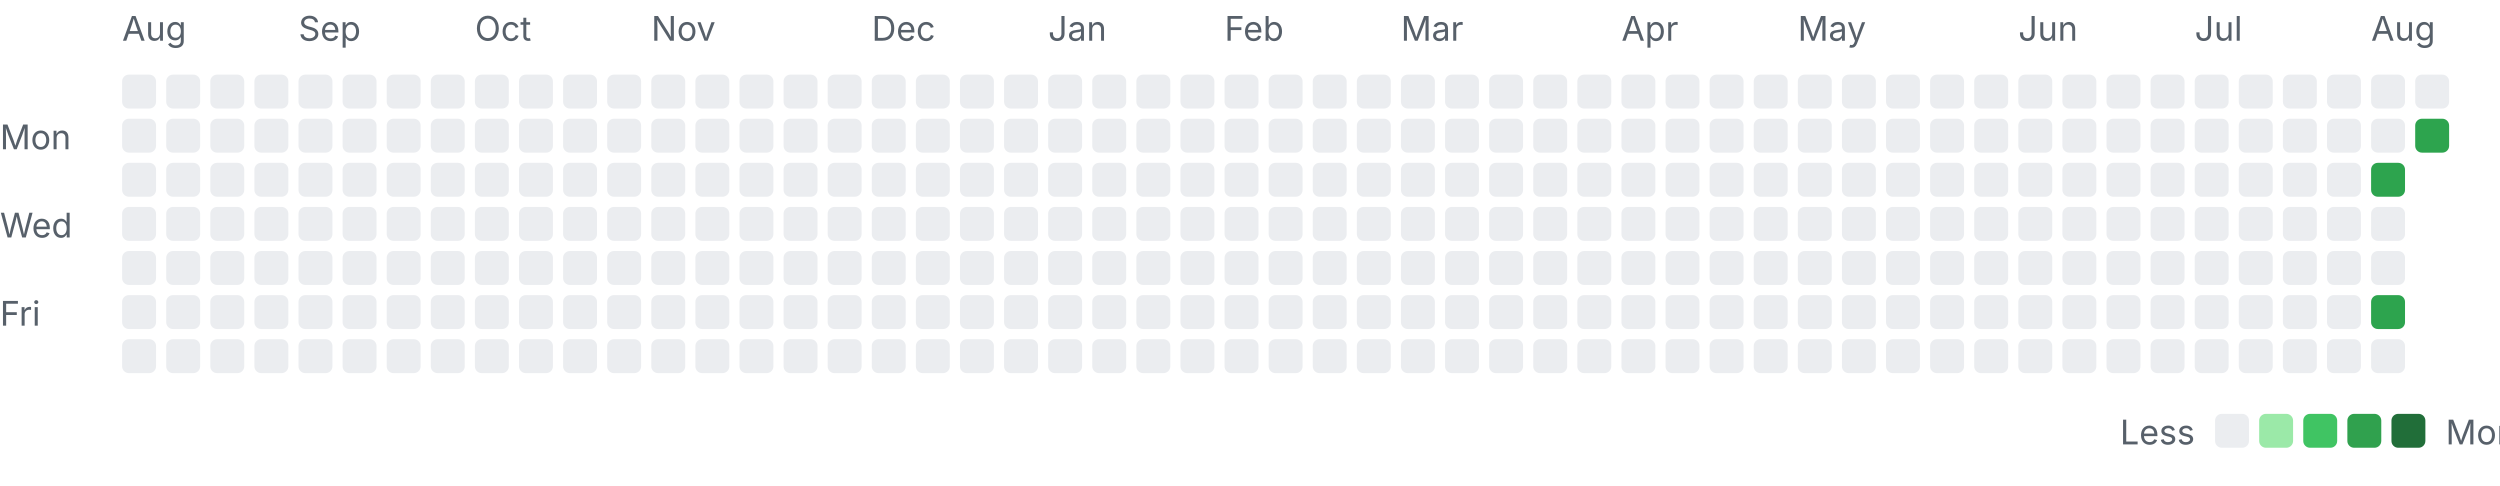
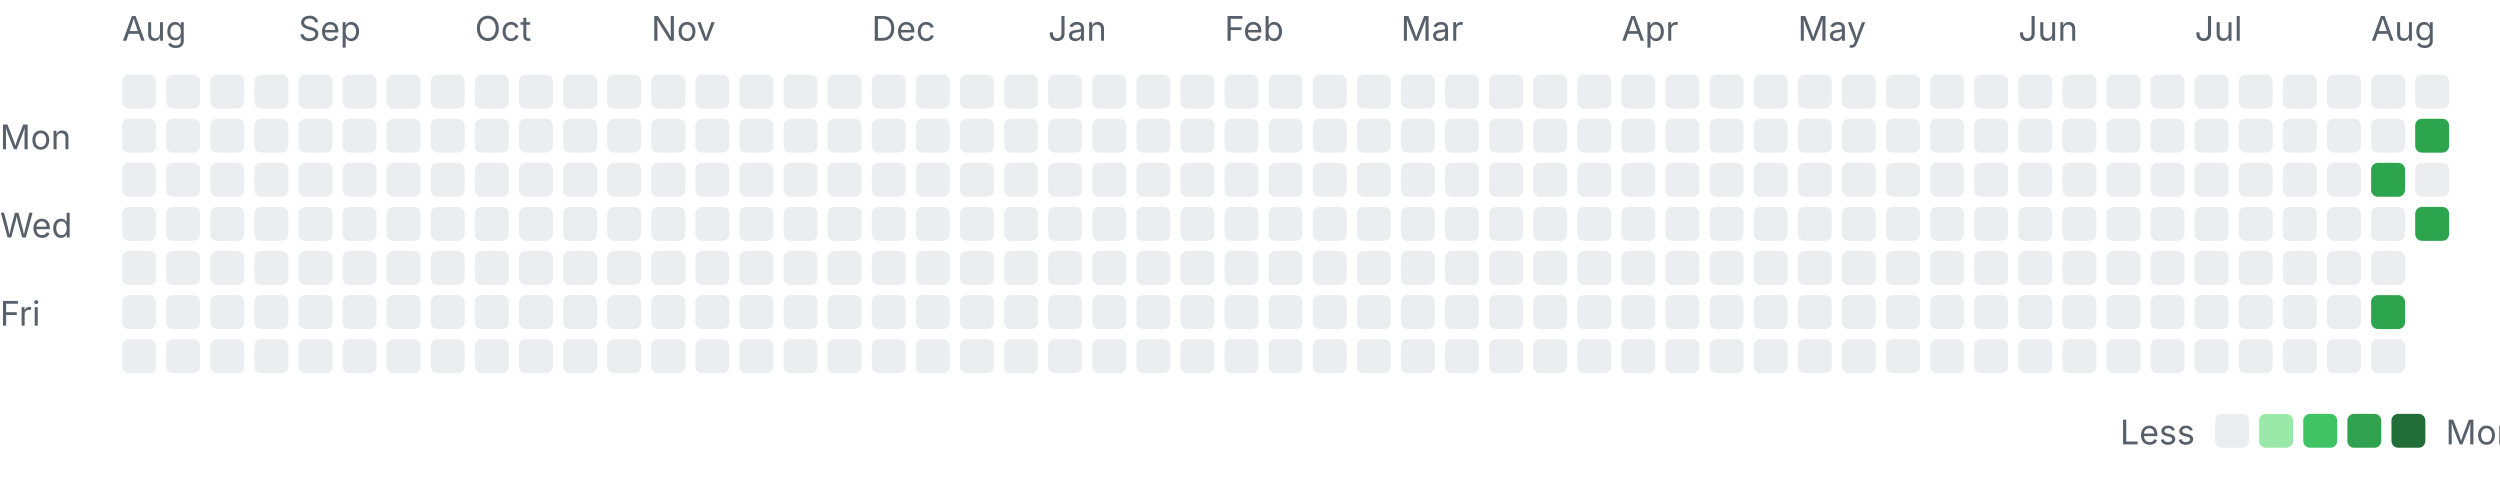
<svg xmlns="http://www.w3.org/2000/svg" viewBox="0 0 737 143" width="737" height="143" role="img" aria-label="Repository activity heatmap">
  <text x="36" y="12" font-size="10" fill="#57606a" font-family="-apple-system,BlinkMacSystemFont,Segoe UI,sans-serif">Aug</text>
  <text x="88" y="12" font-size="10" fill="#57606a" font-family="-apple-system,BlinkMacSystemFont,Segoe UI,sans-serif">Sep</text>
  <text x="140" y="12" font-size="10" fill="#57606a" font-family="-apple-system,BlinkMacSystemFont,Segoe UI,sans-serif">Oct</text>
  <text x="192" y="12" font-size="10" fill="#57606a" font-family="-apple-system,BlinkMacSystemFont,Segoe UI,sans-serif">Nov</text>
  <text x="257" y="12" font-size="10" fill="#57606a" font-family="-apple-system,BlinkMacSystemFont,Segoe UI,sans-serif">Dec</text>
  <text x="309" y="12" font-size="10" fill="#57606a" font-family="-apple-system,BlinkMacSystemFont,Segoe UI,sans-serif">Jan</text>
  <text x="361" y="12" font-size="10" fill="#57606a" font-family="-apple-system,BlinkMacSystemFont,Segoe UI,sans-serif">Feb</text>
  <text x="413" y="12" font-size="10" fill="#57606a" font-family="-apple-system,BlinkMacSystemFont,Segoe UI,sans-serif">Mar</text>
  <text x="478" y="12" font-size="10" fill="#57606a" font-family="-apple-system,BlinkMacSystemFont,Segoe UI,sans-serif">Apr</text>
  <text x="530" y="12" font-size="10" fill="#57606a" font-family="-apple-system,BlinkMacSystemFont,Segoe UI,sans-serif">May</text>
  <text x="595" y="12" font-size="10" fill="#57606a" font-family="-apple-system,BlinkMacSystemFont,Segoe UI,sans-serif">Jun</text>
  <text x="647" y="12" font-size="10" fill="#57606a" font-family="-apple-system,BlinkMacSystemFont,Segoe UI,sans-serif">Jul</text>
  <text x="699" y="12" font-size="10" fill="#57606a" font-family="-apple-system,BlinkMacSystemFont,Segoe UI,sans-serif">Aug</text>
  <text x="0" y="44" font-size="10" fill="#57606a" font-family="-apple-system,BlinkMacSystemFont,Segoe UI,sans-serif">Mon</text>
  <text x="0" y="70" font-size="10" fill="#57606a" font-family="-apple-system,BlinkMacSystemFont,Segoe UI,sans-serif">Wed</text>
  <text x="0" y="96" font-size="10" fill="#57606a" font-family="-apple-system,BlinkMacSystemFont,Segoe UI,sans-serif">Fri</text>
  <text x="625" y="131" font-size="10" fill="#57606a" font-family="-apple-system,BlinkMacSystemFont,Segoe UI,sans-serif">Less</text>
  <rect x="653" y="122" width="10" height="10" rx="2" fill="#ebedf0" />
  <rect x="666" y="122" width="10" height="10" rx="2" fill="#9be9a8" />
  <rect x="679" y="122" width="10" height="10" rx="2" fill="#40c463" />
  <rect x="692" y="122" width="10" height="10" rx="2" fill="#30a14e" />
  <rect x="705" y="122" width="10" height="10" rx="2" fill="#216e39" />
  <text x="721" y="131" font-size="10" fill="#57606a" font-family="-apple-system,BlinkMacSystemFont,Segoe UI,sans-serif">More</text>
  <rect x="36" y="22" width="10" height="10" rx="2" fill="#ebedf0" />
  <rect x="36" y="35" width="10" height="10" rx="2" fill="#ebedf0" />
  <rect x="36" y="48" width="10" height="10" rx="2" fill="#ebedf0" />
  <rect x="36" y="61" width="10" height="10" rx="2" fill="#ebedf0" />
  <rect x="36" y="74" width="10" height="10" rx="2" fill="#ebedf0" />
  <rect x="36" y="87" width="10" height="10" rx="2" fill="#ebedf0" />
  <rect x="36" y="100" width="10" height="10" rx="2" fill="#ebedf0" />
  <rect x="49" y="22" width="10" height="10" rx="2" fill="#ebedf0" />
  <rect x="49" y="35" width="10" height="10" rx="2" fill="#ebedf0" />
  <rect x="49" y="48" width="10" height="10" rx="2" fill="#ebedf0" />
  <rect x="49" y="61" width="10" height="10" rx="2" fill="#ebedf0" />
  <rect x="49" y="74" width="10" height="10" rx="2" fill="#ebedf0" />
  <rect x="49" y="87" width="10" height="10" rx="2" fill="#ebedf0" />
  <rect x="49" y="100" width="10" height="10" rx="2" fill="#ebedf0" />
  <rect x="62" y="22" width="10" height="10" rx="2" fill="#ebedf0" />
  <rect x="62" y="35" width="10" height="10" rx="2" fill="#ebedf0" />
  <rect x="62" y="48" width="10" height="10" rx="2" fill="#ebedf0" />
  <rect x="62" y="61" width="10" height="10" rx="2" fill="#ebedf0" />
  <rect x="62" y="74" width="10" height="10" rx="2" fill="#ebedf0" />
  <rect x="62" y="87" width="10" height="10" rx="2" fill="#ebedf0" />
  <rect x="62" y="100" width="10" height="10" rx="2" fill="#ebedf0" />
  <rect x="75" y="22" width="10" height="10" rx="2" fill="#ebedf0" />
  <rect x="75" y="35" width="10" height="10" rx="2" fill="#ebedf0" />
  <rect x="75" y="48" width="10" height="10" rx="2" fill="#ebedf0" />
  <rect x="75" y="61" width="10" height="10" rx="2" fill="#ebedf0" />
  <rect x="75" y="74" width="10" height="10" rx="2" fill="#ebedf0" />
  <rect x="75" y="87" width="10" height="10" rx="2" fill="#ebedf0" />
  <rect x="75" y="100" width="10" height="10" rx="2" fill="#ebedf0" />
  <rect x="88" y="22" width="10" height="10" rx="2" fill="#ebedf0" />
  <rect x="88" y="35" width="10" height="10" rx="2" fill="#ebedf0" />
  <rect x="88" y="48" width="10" height="10" rx="2" fill="#ebedf0" />
  <rect x="88" y="61" width="10" height="10" rx="2" fill="#ebedf0" />
  <rect x="88" y="74" width="10" height="10" rx="2" fill="#ebedf0" />
  <rect x="88" y="87" width="10" height="10" rx="2" fill="#ebedf0" />
  <rect x="88" y="100" width="10" height="10" rx="2" fill="#ebedf0" />
  <rect x="101" y="22" width="10" height="10" rx="2" fill="#ebedf0" />
  <rect x="101" y="35" width="10" height="10" rx="2" fill="#ebedf0" />
  <rect x="101" y="48" width="10" height="10" rx="2" fill="#ebedf0" />
  <rect x="101" y="61" width="10" height="10" rx="2" fill="#ebedf0" />
  <rect x="101" y="74" width="10" height="10" rx="2" fill="#ebedf0" />
  <rect x="101" y="87" width="10" height="10" rx="2" fill="#ebedf0" />
  <rect x="101" y="100" width="10" height="10" rx="2" fill="#ebedf0" />
  <rect x="114" y="22" width="10" height="10" rx="2" fill="#ebedf0" />
  <rect x="114" y="35" width="10" height="10" rx="2" fill="#ebedf0" />
  <rect x="114" y="48" width="10" height="10" rx="2" fill="#ebedf0" />
  <rect x="114" y="61" width="10" height="10" rx="2" fill="#ebedf0" />
  <rect x="114" y="74" width="10" height="10" rx="2" fill="#ebedf0" />
  <rect x="114" y="87" width="10" height="10" rx="2" fill="#ebedf0" />
  <rect x="114" y="100" width="10" height="10" rx="2" fill="#ebedf0" />
  <rect x="127" y="22" width="10" height="10" rx="2" fill="#ebedf0" />
  <rect x="127" y="35" width="10" height="10" rx="2" fill="#ebedf0" />
  <rect x="127" y="48" width="10" height="10" rx="2" fill="#ebedf0" />
  <rect x="127" y="61" width="10" height="10" rx="2" fill="#ebedf0" />
  <rect x="127" y="74" width="10" height="10" rx="2" fill="#ebedf0" />
  <rect x="127" y="87" width="10" height="10" rx="2" fill="#ebedf0" />
  <rect x="127" y="100" width="10" height="10" rx="2" fill="#ebedf0" />
  <rect x="140" y="22" width="10" height="10" rx="2" fill="#ebedf0" />
  <rect x="140" y="35" width="10" height="10" rx="2" fill="#ebedf0" />
  <rect x="140" y="48" width="10" height="10" rx="2" fill="#ebedf0" />
  <rect x="140" y="61" width="10" height="10" rx="2" fill="#ebedf0" />
  <rect x="140" y="74" width="10" height="10" rx="2" fill="#ebedf0" />
  <rect x="140" y="87" width="10" height="10" rx="2" fill="#ebedf0" />
  <rect x="140" y="100" width="10" height="10" rx="2" fill="#ebedf0" />
  <rect x="153" y="22" width="10" height="10" rx="2" fill="#ebedf0" />
  <rect x="153" y="35" width="10" height="10" rx="2" fill="#ebedf0" />
  <rect x="153" y="48" width="10" height="10" rx="2" fill="#ebedf0" />
  <rect x="153" y="61" width="10" height="10" rx="2" fill="#ebedf0" />
  <rect x="153" y="74" width="10" height="10" rx="2" fill="#ebedf0" />
  <rect x="153" y="87" width="10" height="10" rx="2" fill="#ebedf0" />
  <rect x="153" y="100" width="10" height="10" rx="2" fill="#ebedf0" />
  <rect x="166" y="22" width="10" height="10" rx="2" fill="#ebedf0" />
  <rect x="166" y="35" width="10" height="10" rx="2" fill="#ebedf0" />
  <rect x="166" y="48" width="10" height="10" rx="2" fill="#ebedf0" />
  <rect x="166" y="61" width="10" height="10" rx="2" fill="#ebedf0" />
  <rect x="166" y="74" width="10" height="10" rx="2" fill="#ebedf0" />
  <rect x="166" y="87" width="10" height="10" rx="2" fill="#ebedf0" />
  <rect x="166" y="100" width="10" height="10" rx="2" fill="#ebedf0" />
  <rect x="179" y="22" width="10" height="10" rx="2" fill="#ebedf0" />
  <rect x="179" y="35" width="10" height="10" rx="2" fill="#ebedf0" />
  <rect x="179" y="48" width="10" height="10" rx="2" fill="#ebedf0" />
  <rect x="179" y="61" width="10" height="10" rx="2" fill="#ebedf0" />
  <rect x="179" y="74" width="10" height="10" rx="2" fill="#ebedf0" />
  <rect x="179" y="87" width="10" height="10" rx="2" fill="#ebedf0" />
  <rect x="179" y="100" width="10" height="10" rx="2" fill="#ebedf0" />
  <rect x="192" y="22" width="10" height="10" rx="2" fill="#ebedf0" />
  <rect x="192" y="35" width="10" height="10" rx="2" fill="#ebedf0" />
  <rect x="192" y="48" width="10" height="10" rx="2" fill="#ebedf0" />
  <rect x="192" y="61" width="10" height="10" rx="2" fill="#ebedf0" />
  <rect x="192" y="74" width="10" height="10" rx="2" fill="#ebedf0" />
  <rect x="192" y="87" width="10" height="10" rx="2" fill="#ebedf0" />
  <rect x="192" y="100" width="10" height="10" rx="2" fill="#ebedf0" />
  <rect x="205" y="22" width="10" height="10" rx="2" fill="#ebedf0" />
  <rect x="205" y="35" width="10" height="10" rx="2" fill="#ebedf0" />
  <rect x="205" y="48" width="10" height="10" rx="2" fill="#ebedf0" />
  <rect x="205" y="61" width="10" height="10" rx="2" fill="#ebedf0" />
  <rect x="205" y="74" width="10" height="10" rx="2" fill="#ebedf0" />
  <rect x="205" y="87" width="10" height="10" rx="2" fill="#ebedf0" />
  <rect x="205" y="100" width="10" height="10" rx="2" fill="#ebedf0" />
  <rect x="218" y="22" width="10" height="10" rx="2" fill="#ebedf0" />
  <rect x="218" y="35" width="10" height="10" rx="2" fill="#ebedf0" />
  <rect x="218" y="48" width="10" height="10" rx="2" fill="#ebedf0" />
  <rect x="218" y="61" width="10" height="10" rx="2" fill="#ebedf0" />
  <rect x="218" y="74" width="10" height="10" rx="2" fill="#ebedf0" />
  <rect x="218" y="87" width="10" height="10" rx="2" fill="#ebedf0" />
  <rect x="218" y="100" width="10" height="10" rx="2" fill="#ebedf0" />
  <rect x="231" y="22" width="10" height="10" rx="2" fill="#ebedf0" />
  <rect x="231" y="35" width="10" height="10" rx="2" fill="#ebedf0" />
  <rect x="231" y="48" width="10" height="10" rx="2" fill="#ebedf0" />
  <rect x="231" y="61" width="10" height="10" rx="2" fill="#ebedf0" />
  <rect x="231" y="74" width="10" height="10" rx="2" fill="#ebedf0" />
  <rect x="231" y="87" width="10" height="10" rx="2" fill="#ebedf0" />
  <rect x="231" y="100" width="10" height="10" rx="2" fill="#ebedf0" />
  <rect x="244" y="22" width="10" height="10" rx="2" fill="#ebedf0" />
  <rect x="244" y="35" width="10" height="10" rx="2" fill="#ebedf0" />
  <rect x="244" y="48" width="10" height="10" rx="2" fill="#ebedf0" />
  <rect x="244" y="61" width="10" height="10" rx="2" fill="#ebedf0" />
  <rect x="244" y="74" width="10" height="10" rx="2" fill="#ebedf0" />
  <rect x="244" y="87" width="10" height="10" rx="2" fill="#ebedf0" />
  <rect x="244" y="100" width="10" height="10" rx="2" fill="#ebedf0" />
  <rect x="257" y="22" width="10" height="10" rx="2" fill="#ebedf0" />
  <rect x="257" y="35" width="10" height="10" rx="2" fill="#ebedf0" />
  <rect x="257" y="48" width="10" height="10" rx="2" fill="#ebedf0" />
  <rect x="257" y="61" width="10" height="10" rx="2" fill="#ebedf0" />
  <rect x="257" y="74" width="10" height="10" rx="2" fill="#ebedf0" />
  <rect x="257" y="87" width="10" height="10" rx="2" fill="#ebedf0" />
  <rect x="257" y="100" width="10" height="10" rx="2" fill="#ebedf0" />
  <rect x="270" y="22" width="10" height="10" rx="2" fill="#ebedf0" />
  <rect x="270" y="35" width="10" height="10" rx="2" fill="#ebedf0" />
  <rect x="270" y="48" width="10" height="10" rx="2" fill="#ebedf0" />
  <rect x="270" y="61" width="10" height="10" rx="2" fill="#ebedf0" />
  <rect x="270" y="74" width="10" height="10" rx="2" fill="#ebedf0" />
  <rect x="270" y="87" width="10" height="10" rx="2" fill="#ebedf0" />
  <rect x="270" y="100" width="10" height="10" rx="2" fill="#ebedf0" />
  <rect x="283" y="22" width="10" height="10" rx="2" fill="#ebedf0" />
  <rect x="283" y="35" width="10" height="10" rx="2" fill="#ebedf0" />
  <rect x="283" y="48" width="10" height="10" rx="2" fill="#ebedf0" />
  <rect x="283" y="61" width="10" height="10" rx="2" fill="#ebedf0" />
  <rect x="283" y="74" width="10" height="10" rx="2" fill="#ebedf0" />
  <rect x="283" y="87" width="10" height="10" rx="2" fill="#ebedf0" />
  <rect x="283" y="100" width="10" height="10" rx="2" fill="#ebedf0" />
  <rect x="296" y="22" width="10" height="10" rx="2" fill="#ebedf0" />
  <rect x="296" y="35" width="10" height="10" rx="2" fill="#ebedf0" />
  <rect x="296" y="48" width="10" height="10" rx="2" fill="#ebedf0" />
  <rect x="296" y="61" width="10" height="10" rx="2" fill="#ebedf0" />
  <rect x="296" y="74" width="10" height="10" rx="2" fill="#ebedf0" />
  <rect x="296" y="87" width="10" height="10" rx="2" fill="#ebedf0" />
  <rect x="296" y="100" width="10" height="10" rx="2" fill="#ebedf0" />
  <rect x="309" y="22" width="10" height="10" rx="2" fill="#ebedf0" />
  <rect x="309" y="35" width="10" height="10" rx="2" fill="#ebedf0" />
  <rect x="309" y="48" width="10" height="10" rx="2" fill="#ebedf0" />
  <rect x="309" y="61" width="10" height="10" rx="2" fill="#ebedf0" />
  <rect x="309" y="74" width="10" height="10" rx="2" fill="#ebedf0" />
  <rect x="309" y="87" width="10" height="10" rx="2" fill="#ebedf0" />
  <rect x="309" y="100" width="10" height="10" rx="2" fill="#ebedf0" />
  <rect x="322" y="22" width="10" height="10" rx="2" fill="#ebedf0" />
  <rect x="322" y="35" width="10" height="10" rx="2" fill="#ebedf0" />
  <rect x="322" y="48" width="10" height="10" rx="2" fill="#ebedf0" />
  <rect x="322" y="61" width="10" height="10" rx="2" fill="#ebedf0" />
  <rect x="322" y="74" width="10" height="10" rx="2" fill="#ebedf0" />
  <rect x="322" y="87" width="10" height="10" rx="2" fill="#ebedf0" />
  <rect x="322" y="100" width="10" height="10" rx="2" fill="#ebedf0" />
  <rect x="335" y="22" width="10" height="10" rx="2" fill="#ebedf0" />
  <rect x="335" y="35" width="10" height="10" rx="2" fill="#ebedf0" />
  <rect x="335" y="48" width="10" height="10" rx="2" fill="#ebedf0" />
  <rect x="335" y="61" width="10" height="10" rx="2" fill="#ebedf0" />
  <rect x="335" y="74" width="10" height="10" rx="2" fill="#ebedf0" />
  <rect x="335" y="87" width="10" height="10" rx="2" fill="#ebedf0" />
  <rect x="335" y="100" width="10" height="10" rx="2" fill="#ebedf0" />
  <rect x="348" y="22" width="10" height="10" rx="2" fill="#ebedf0" />
  <rect x="348" y="35" width="10" height="10" rx="2" fill="#ebedf0" />
  <rect x="348" y="48" width="10" height="10" rx="2" fill="#ebedf0" />
  <rect x="348" y="61" width="10" height="10" rx="2" fill="#ebedf0" />
  <rect x="348" y="74" width="10" height="10" rx="2" fill="#ebedf0" />
  <rect x="348" y="87" width="10" height="10" rx="2" fill="#ebedf0" />
  <rect x="348" y="100" width="10" height="10" rx="2" fill="#ebedf0" />
  <rect x="361" y="22" width="10" height="10" rx="2" fill="#ebedf0" />
  <rect x="361" y="35" width="10" height="10" rx="2" fill="#ebedf0" />
  <rect x="361" y="48" width="10" height="10" rx="2" fill="#ebedf0" />
  <rect x="361" y="61" width="10" height="10" rx="2" fill="#ebedf0" />
  <rect x="361" y="74" width="10" height="10" rx="2" fill="#ebedf0" />
  <rect x="361" y="87" width="10" height="10" rx="2" fill="#ebedf0" />
  <rect x="361" y="100" width="10" height="10" rx="2" fill="#ebedf0" />
  <rect x="374" y="22" width="10" height="10" rx="2" fill="#ebedf0" />
  <rect x="374" y="35" width="10" height="10" rx="2" fill="#ebedf0" />
  <rect x="374" y="48" width="10" height="10" rx="2" fill="#ebedf0" />
  <rect x="374" y="61" width="10" height="10" rx="2" fill="#ebedf0" />
  <rect x="374" y="74" width="10" height="10" rx="2" fill="#ebedf0" />
  <rect x="374" y="87" width="10" height="10" rx="2" fill="#ebedf0" />
  <rect x="374" y="100" width="10" height="10" rx="2" fill="#ebedf0" />
  <rect x="387" y="22" width="10" height="10" rx="2" fill="#ebedf0" />
  <rect x="387" y="35" width="10" height="10" rx="2" fill="#ebedf0" />
  <rect x="387" y="48" width="10" height="10" rx="2" fill="#ebedf0" />
  <rect x="387" y="61" width="10" height="10" rx="2" fill="#ebedf0" />
  <rect x="387" y="74" width="10" height="10" rx="2" fill="#ebedf0" />
  <rect x="387" y="87" width="10" height="10" rx="2" fill="#ebedf0" />
  <rect x="387" y="100" width="10" height="10" rx="2" fill="#ebedf0" />
  <rect x="400" y="22" width="10" height="10" rx="2" fill="#ebedf0" />
  <rect x="400" y="35" width="10" height="10" rx="2" fill="#ebedf0" />
  <rect x="400" y="48" width="10" height="10" rx="2" fill="#ebedf0" />
  <rect x="400" y="61" width="10" height="10" rx="2" fill="#ebedf0" />
  <rect x="400" y="74" width="10" height="10" rx="2" fill="#ebedf0" />
  <rect x="400" y="87" width="10" height="10" rx="2" fill="#ebedf0" />
  <rect x="400" y="100" width="10" height="10" rx="2" fill="#ebedf0" />
  <rect x="413" y="22" width="10" height="10" rx="2" fill="#ebedf0" />
  <rect x="413" y="35" width="10" height="10" rx="2" fill="#ebedf0" />
  <rect x="413" y="48" width="10" height="10" rx="2" fill="#ebedf0" />
  <rect x="413" y="61" width="10" height="10" rx="2" fill="#ebedf0" />
  <rect x="413" y="74" width="10" height="10" rx="2" fill="#ebedf0" />
  <rect x="413" y="87" width="10" height="10" rx="2" fill="#ebedf0" />
  <rect x="413" y="100" width="10" height="10" rx="2" fill="#ebedf0" />
  <rect x="426" y="22" width="10" height="10" rx="2" fill="#ebedf0" />
  <rect x="426" y="35" width="10" height="10" rx="2" fill="#ebedf0" />
  <rect x="426" y="48" width="10" height="10" rx="2" fill="#ebedf0" />
  <rect x="426" y="61" width="10" height="10" rx="2" fill="#ebedf0" />
  <rect x="426" y="74" width="10" height="10" rx="2" fill="#ebedf0" />
  <rect x="426" y="87" width="10" height="10" rx="2" fill="#ebedf0" />
  <rect x="426" y="100" width="10" height="10" rx="2" fill="#ebedf0" />
  <rect x="439" y="22" width="10" height="10" rx="2" fill="#ebedf0" />
  <rect x="439" y="35" width="10" height="10" rx="2" fill="#ebedf0" />
  <rect x="439" y="48" width="10" height="10" rx="2" fill="#ebedf0" />
  <rect x="439" y="61" width="10" height="10" rx="2" fill="#ebedf0" />
  <rect x="439" y="74" width="10" height="10" rx="2" fill="#ebedf0" />
  <rect x="439" y="87" width="10" height="10" rx="2" fill="#ebedf0" />
  <rect x="439" y="100" width="10" height="10" rx="2" fill="#ebedf0" />
  <rect x="452" y="22" width="10" height="10" rx="2" fill="#ebedf0" />
  <rect x="452" y="35" width="10" height="10" rx="2" fill="#ebedf0" />
  <rect x="452" y="48" width="10" height="10" rx="2" fill="#ebedf0" />
  <rect x="452" y="61" width="10" height="10" rx="2" fill="#ebedf0" />
  <rect x="452" y="74" width="10" height="10" rx="2" fill="#ebedf0" />
  <rect x="452" y="87" width="10" height="10" rx="2" fill="#ebedf0" />
  <rect x="452" y="100" width="10" height="10" rx="2" fill="#ebedf0" />
  <rect x="465" y="22" width="10" height="10" rx="2" fill="#ebedf0" />
  <rect x="465" y="35" width="10" height="10" rx="2" fill="#ebedf0" />
  <rect x="465" y="48" width="10" height="10" rx="2" fill="#ebedf0" />
  <rect x="465" y="61" width="10" height="10" rx="2" fill="#ebedf0" />
  <rect x="465" y="74" width="10" height="10" rx="2" fill="#ebedf0" />
  <rect x="465" y="87" width="10" height="10" rx="2" fill="#ebedf0" />
  <rect x="465" y="100" width="10" height="10" rx="2" fill="#ebedf0" />
  <rect x="478" y="22" width="10" height="10" rx="2" fill="#ebedf0" />
  <rect x="478" y="35" width="10" height="10" rx="2" fill="#ebedf0" />
  <rect x="478" y="48" width="10" height="10" rx="2" fill="#ebedf0" />
  <rect x="478" y="61" width="10" height="10" rx="2" fill="#ebedf0" />
  <rect x="478" y="74" width="10" height="10" rx="2" fill="#ebedf0" />
  <rect x="478" y="87" width="10" height="10" rx="2" fill="#ebedf0" />
  <rect x="478" y="100" width="10" height="10" rx="2" fill="#ebedf0" />
  <rect x="491" y="22" width="10" height="10" rx="2" fill="#ebedf0" />
  <rect x="491" y="35" width="10" height="10" rx="2" fill="#ebedf0" />
  <rect x="491" y="48" width="10" height="10" rx="2" fill="#ebedf0" />
  <rect x="491" y="61" width="10" height="10" rx="2" fill="#ebedf0" />
  <rect x="491" y="74" width="10" height="10" rx="2" fill="#ebedf0" />
  <rect x="491" y="87" width="10" height="10" rx="2" fill="#ebedf0" />
  <rect x="491" y="100" width="10" height="10" rx="2" fill="#ebedf0" />
  <rect x="504" y="22" width="10" height="10" rx="2" fill="#ebedf0" />
  <rect x="504" y="35" width="10" height="10" rx="2" fill="#ebedf0" />
  <rect x="504" y="48" width="10" height="10" rx="2" fill="#ebedf0" />
  <rect x="504" y="61" width="10" height="10" rx="2" fill="#ebedf0" />
  <rect x="504" y="74" width="10" height="10" rx="2" fill="#ebedf0" />
  <rect x="504" y="87" width="10" height="10" rx="2" fill="#ebedf0" />
  <rect x="504" y="100" width="10" height="10" rx="2" fill="#ebedf0" />
  <rect x="517" y="22" width="10" height="10" rx="2" fill="#ebedf0" />
  <rect x="517" y="35" width="10" height="10" rx="2" fill="#ebedf0" />
  <rect x="517" y="48" width="10" height="10" rx="2" fill="#ebedf0" />
  <rect x="517" y="61" width="10" height="10" rx="2" fill="#ebedf0" />
  <rect x="517" y="74" width="10" height="10" rx="2" fill="#ebedf0" />
  <rect x="517" y="87" width="10" height="10" rx="2" fill="#ebedf0" />
  <rect x="517" y="100" width="10" height="10" rx="2" fill="#ebedf0" />
  <rect x="530" y="22" width="10" height="10" rx="2" fill="#ebedf0" />
  <rect x="530" y="35" width="10" height="10" rx="2" fill="#ebedf0" />
  <rect x="530" y="48" width="10" height="10" rx="2" fill="#ebedf0" />
  <rect x="530" y="61" width="10" height="10" rx="2" fill="#ebedf0" />
  <rect x="530" y="74" width="10" height="10" rx="2" fill="#ebedf0" />
  <rect x="530" y="87" width="10" height="10" rx="2" fill="#ebedf0" />
  <rect x="530" y="100" width="10" height="10" rx="2" fill="#ebedf0" />
  <rect x="543" y="22" width="10" height="10" rx="2" fill="#ebedf0" />
  <rect x="543" y="35" width="10" height="10" rx="2" fill="#ebedf0" />
  <rect x="543" y="48" width="10" height="10" rx="2" fill="#ebedf0" />
  <rect x="543" y="61" width="10" height="10" rx="2" fill="#ebedf0" />
  <rect x="543" y="74" width="10" height="10" rx="2" fill="#ebedf0" />
  <rect x="543" y="87" width="10" height="10" rx="2" fill="#ebedf0" />
  <rect x="543" y="100" width="10" height="10" rx="2" fill="#ebedf0" />
  <rect x="556" y="22" width="10" height="10" rx="2" fill="#ebedf0" />
  <rect x="556" y="35" width="10" height="10" rx="2" fill="#ebedf0" />
  <rect x="556" y="48" width="10" height="10" rx="2" fill="#ebedf0" />
  <rect x="556" y="61" width="10" height="10" rx="2" fill="#ebedf0" />
  <rect x="556" y="74" width="10" height="10" rx="2" fill="#ebedf0" />
  <rect x="556" y="87" width="10" height="10" rx="2" fill="#ebedf0" />
  <rect x="556" y="100" width="10" height="10" rx="2" fill="#ebedf0" />
  <rect x="569" y="22" width="10" height="10" rx="2" fill="#ebedf0" />
  <rect x="569" y="35" width="10" height="10" rx="2" fill="#ebedf0" />
  <rect x="569" y="48" width="10" height="10" rx="2" fill="#ebedf0" />
  <rect x="569" y="61" width="10" height="10" rx="2" fill="#ebedf0" />
  <rect x="569" y="74" width="10" height="10" rx="2" fill="#ebedf0" />
  <rect x="569" y="87" width="10" height="10" rx="2" fill="#ebedf0" />
  <rect x="569" y="100" width="10" height="10" rx="2" fill="#ebedf0" />
  <rect x="582" y="22" width="10" height="10" rx="2" fill="#ebedf0" />
  <rect x="582" y="35" width="10" height="10" rx="2" fill="#ebedf0" />
  <rect x="582" y="48" width="10" height="10" rx="2" fill="#ebedf0" />
  <rect x="582" y="61" width="10" height="10" rx="2" fill="#ebedf0" />
  <rect x="582" y="74" width="10" height="10" rx="2" fill="#ebedf0" />
  <rect x="582" y="87" width="10" height="10" rx="2" fill="#ebedf0" />
  <rect x="582" y="100" width="10" height="10" rx="2" fill="#ebedf0" />
  <rect x="595" y="22" width="10" height="10" rx="2" fill="#ebedf0" />
  <rect x="595" y="35" width="10" height="10" rx="2" fill="#ebedf0" />
  <rect x="595" y="48" width="10" height="10" rx="2" fill="#ebedf0" />
  <rect x="595" y="61" width="10" height="10" rx="2" fill="#ebedf0" />
  <rect x="595" y="74" width="10" height="10" rx="2" fill="#ebedf0" />
  <rect x="595" y="87" width="10" height="10" rx="2" fill="#ebedf0" />
  <rect x="595" y="100" width="10" height="10" rx="2" fill="#ebedf0" />
  <rect x="608" y="22" width="10" height="10" rx="2" fill="#ebedf0" />
  <rect x="608" y="35" width="10" height="10" rx="2" fill="#ebedf0" />
  <rect x="608" y="48" width="10" height="10" rx="2" fill="#ebedf0" />
  <rect x="608" y="61" width="10" height="10" rx="2" fill="#ebedf0" />
  <rect x="608" y="74" width="10" height="10" rx="2" fill="#ebedf0" />
  <rect x="608" y="87" width="10" height="10" rx="2" fill="#ebedf0" />
  <rect x="608" y="100" width="10" height="10" rx="2" fill="#ebedf0" />
  <rect x="621" y="22" width="10" height="10" rx="2" fill="#ebedf0" />
  <rect x="621" y="35" width="10" height="10" rx="2" fill="#ebedf0" />
  <rect x="621" y="48" width="10" height="10" rx="2" fill="#ebedf0" />
  <rect x="621" y="61" width="10" height="10" rx="2" fill="#ebedf0" />
  <rect x="621" y="74" width="10" height="10" rx="2" fill="#ebedf0" />
  <rect x="621" y="87" width="10" height="10" rx="2" fill="#ebedf0" />
  <rect x="621" y="100" width="10" height="10" rx="2" fill="#ebedf0" />
  <rect x="634" y="22" width="10" height="10" rx="2" fill="#ebedf0" />
  <rect x="634" y="35" width="10" height="10" rx="2" fill="#ebedf0" />
  <rect x="634" y="48" width="10" height="10" rx="2" fill="#ebedf0" />
  <rect x="634" y="61" width="10" height="10" rx="2" fill="#ebedf0" />
  <rect x="634" y="74" width="10" height="10" rx="2" fill="#ebedf0" />
  <rect x="634" y="87" width="10" height="10" rx="2" fill="#ebedf0" />
  <rect x="634" y="100" width="10" height="10" rx="2" fill="#ebedf0" />
  <rect x="647" y="22" width="10" height="10" rx="2" fill="#ebedf0" />
  <rect x="647" y="35" width="10" height="10" rx="2" fill="#ebedf0" />
  <rect x="647" y="48" width="10" height="10" rx="2" fill="#ebedf0" />
  <rect x="647" y="61" width="10" height="10" rx="2" fill="#ebedf0" />
  <rect x="647" y="74" width="10" height="10" rx="2" fill="#ebedf0" />
  <rect x="647" y="87" width="10" height="10" rx="2" fill="#ebedf0" />
  <rect x="647" y="100" width="10" height="10" rx="2" fill="#ebedf0" />
  <rect x="660" y="22" width="10" height="10" rx="2" fill="#ebedf0" />
  <rect x="660" y="35" width="10" height="10" rx="2" fill="#ebedf0" />
  <rect x="660" y="48" width="10" height="10" rx="2" fill="#ebedf0" />
  <rect x="660" y="61" width="10" height="10" rx="2" fill="#ebedf0" />
  <rect x="660" y="74" width="10" height="10" rx="2" fill="#ebedf0" />
  <rect x="660" y="87" width="10" height="10" rx="2" fill="#ebedf0" />
  <rect x="660" y="100" width="10" height="10" rx="2" fill="#ebedf0" />
  <rect x="673" y="22" width="10" height="10" rx="2" fill="#ebedf0" />
  <rect x="673" y="35" width="10" height="10" rx="2" fill="#ebedf0" />
  <rect x="673" y="48" width="10" height="10" rx="2" fill="#ebedf0" />
  <rect x="673" y="61" width="10" height="10" rx="2" fill="#ebedf0" />
  <rect x="673" y="74" width="10" height="10" rx="2" fill="#ebedf0" />
  <rect x="673" y="87" width="10" height="10" rx="2" fill="#ebedf0" />
  <rect x="673" y="100" width="10" height="10" rx="2" fill="#ebedf0" />
  <rect x="686" y="22" width="10" height="10" rx="2" fill="#ebedf0" />
  <rect x="686" y="35" width="10" height="10" rx="2" fill="#ebedf0" />
  <rect x="686" y="48" width="10" height="10" rx="2" fill="#ebedf0" />
  <rect x="686" y="61" width="10" height="10" rx="2" fill="#ebedf0" />
  <rect x="686" y="74" width="10" height="10" rx="2" fill="#ebedf0" />
  <rect x="686" y="87" width="10" height="10" rx="2" fill="#ebedf0" />
  <rect x="686" y="100" width="10" height="10" rx="2" fill="#ebedf0" />
  <rect x="699" y="22" width="10" height="10" rx="2" fill="#ebedf0" />
  <rect x="699" y="35" width="10" height="10" rx="2" fill="#ebedf0" />
  <rect x="699" y="48" width="10" height="10" rx="2" fill="#2da44e" />
  <rect x="699" y="61" width="10" height="10" rx="2" fill="#ebedf0" />
  <rect x="699" y="74" width="10" height="10" rx="2" fill="#ebedf0" />
  <rect x="699" y="87" width="10" height="10" rx="2" fill="#2da44e" />
  <rect x="699" y="100" width="10" height="10" rx="2" fill="#ebedf0" />
  <rect x="712" y="22" width="10" height="10" rx="2" fill="#ebedf0" />
  <rect x="712" y="35" width="10" height="10" rx="2" fill="#2da44e" />
+   <rect x="712" y="48" width="10" height="10" rx="2" fill="#ebedf0" />
+   <rect x="712" y="61" width="10" height="10" rx="2" fill="#2da44e" />
</svg>
